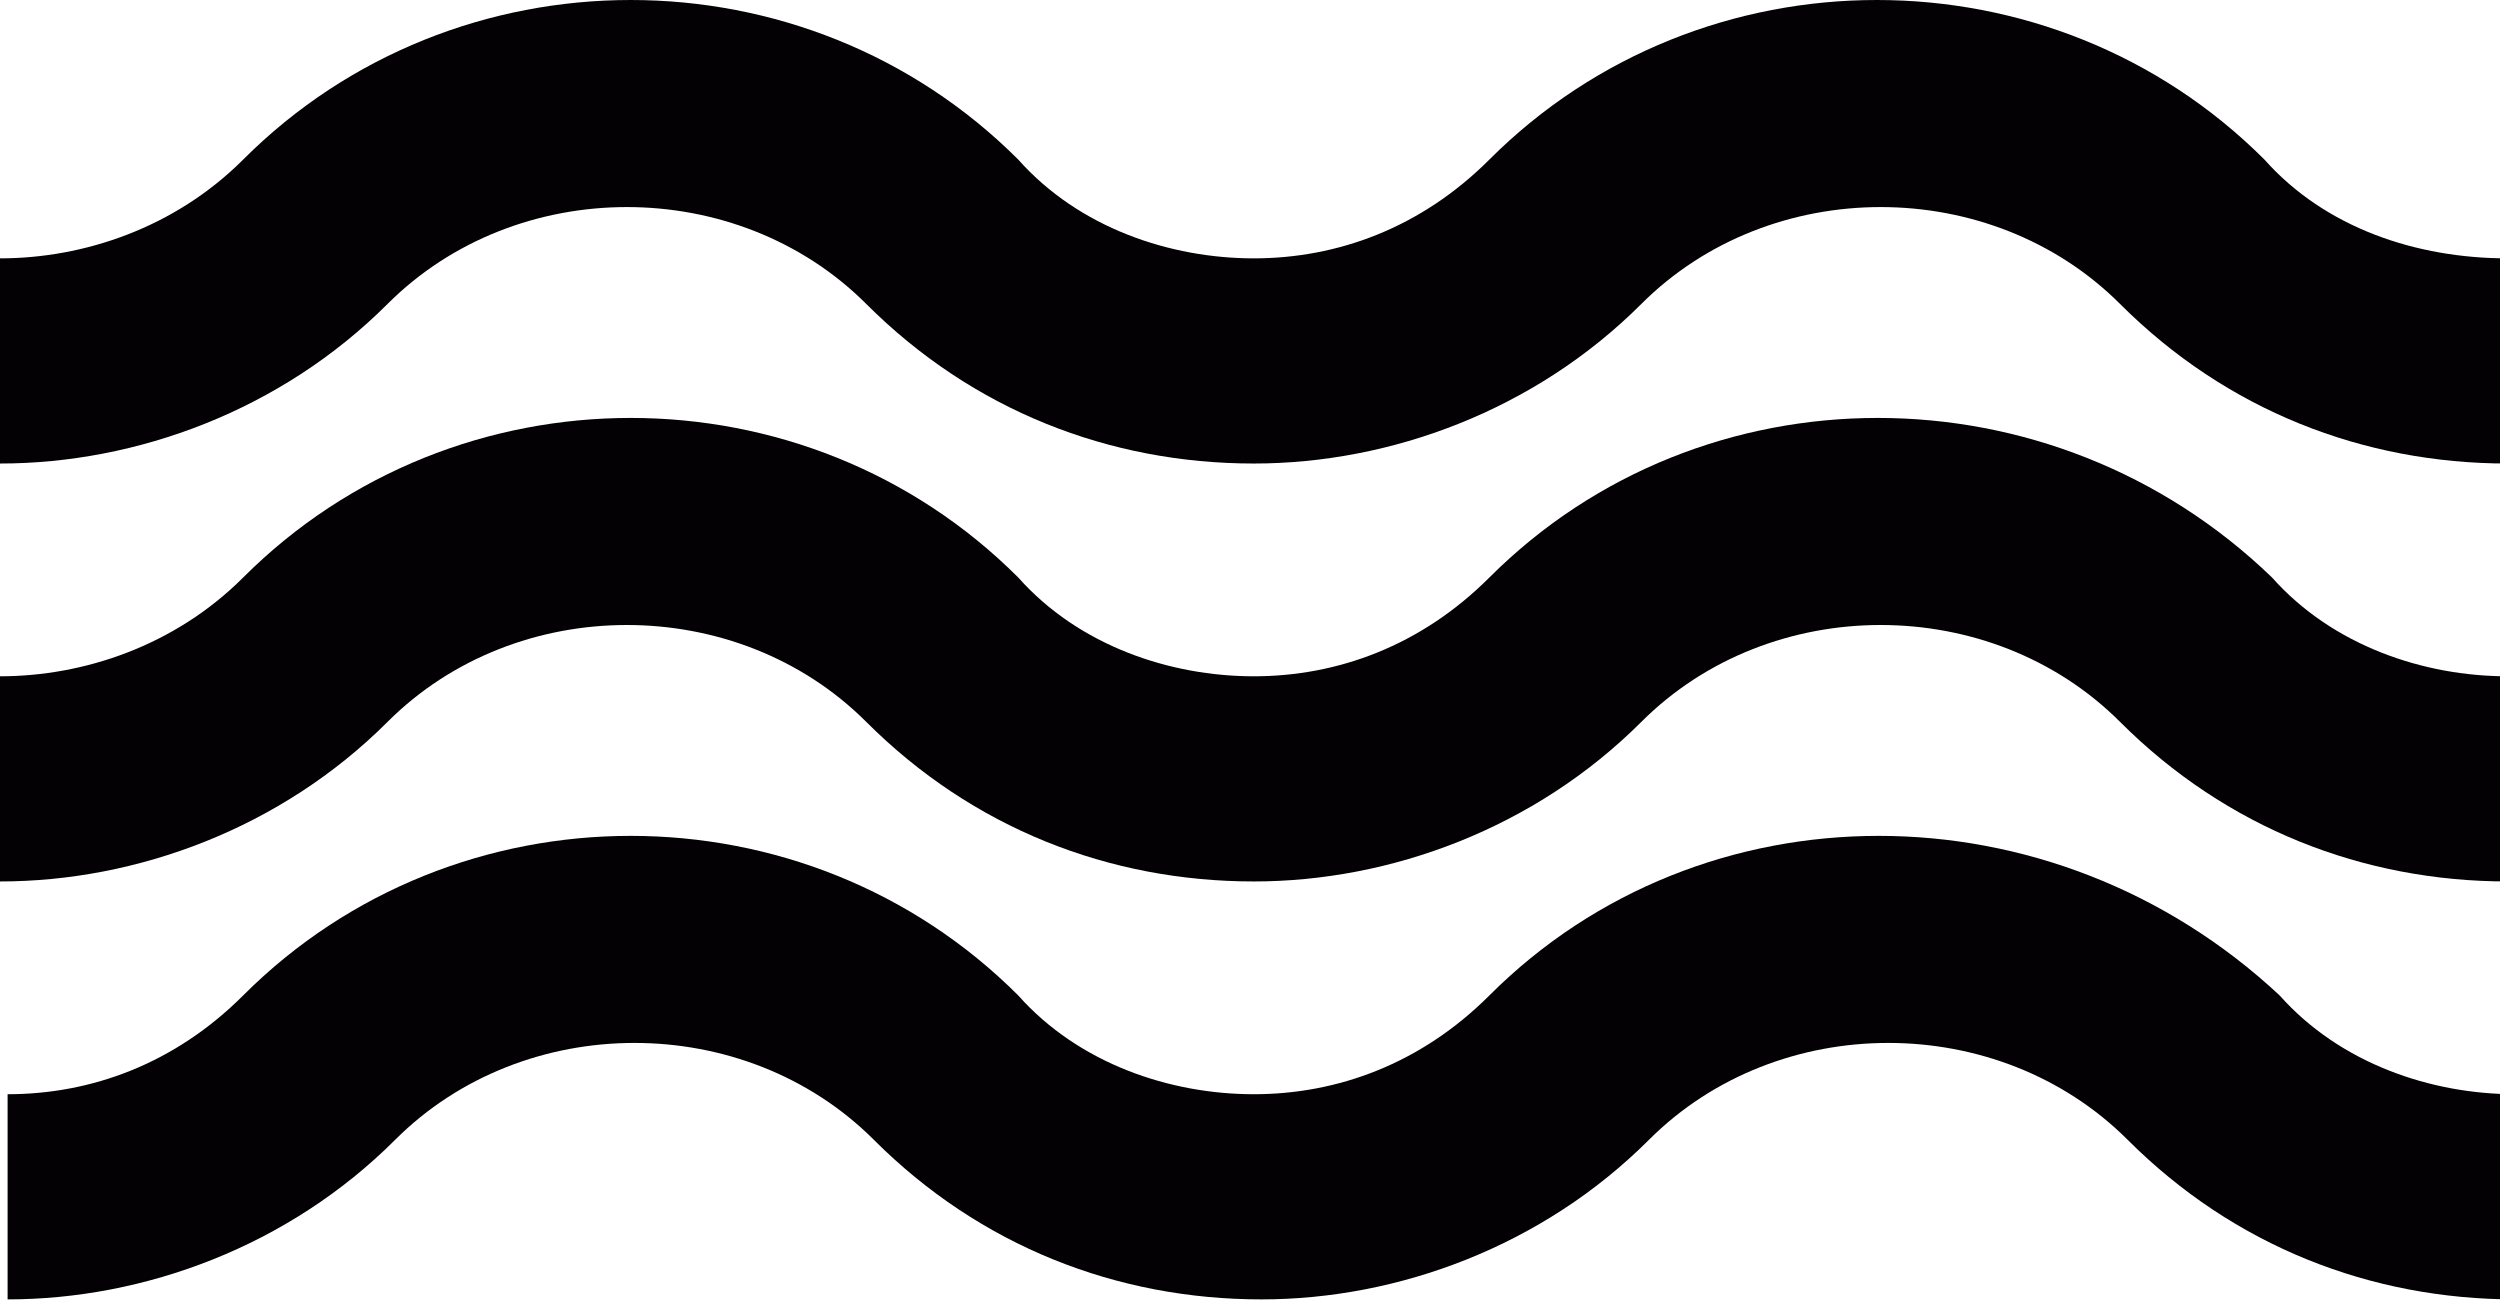
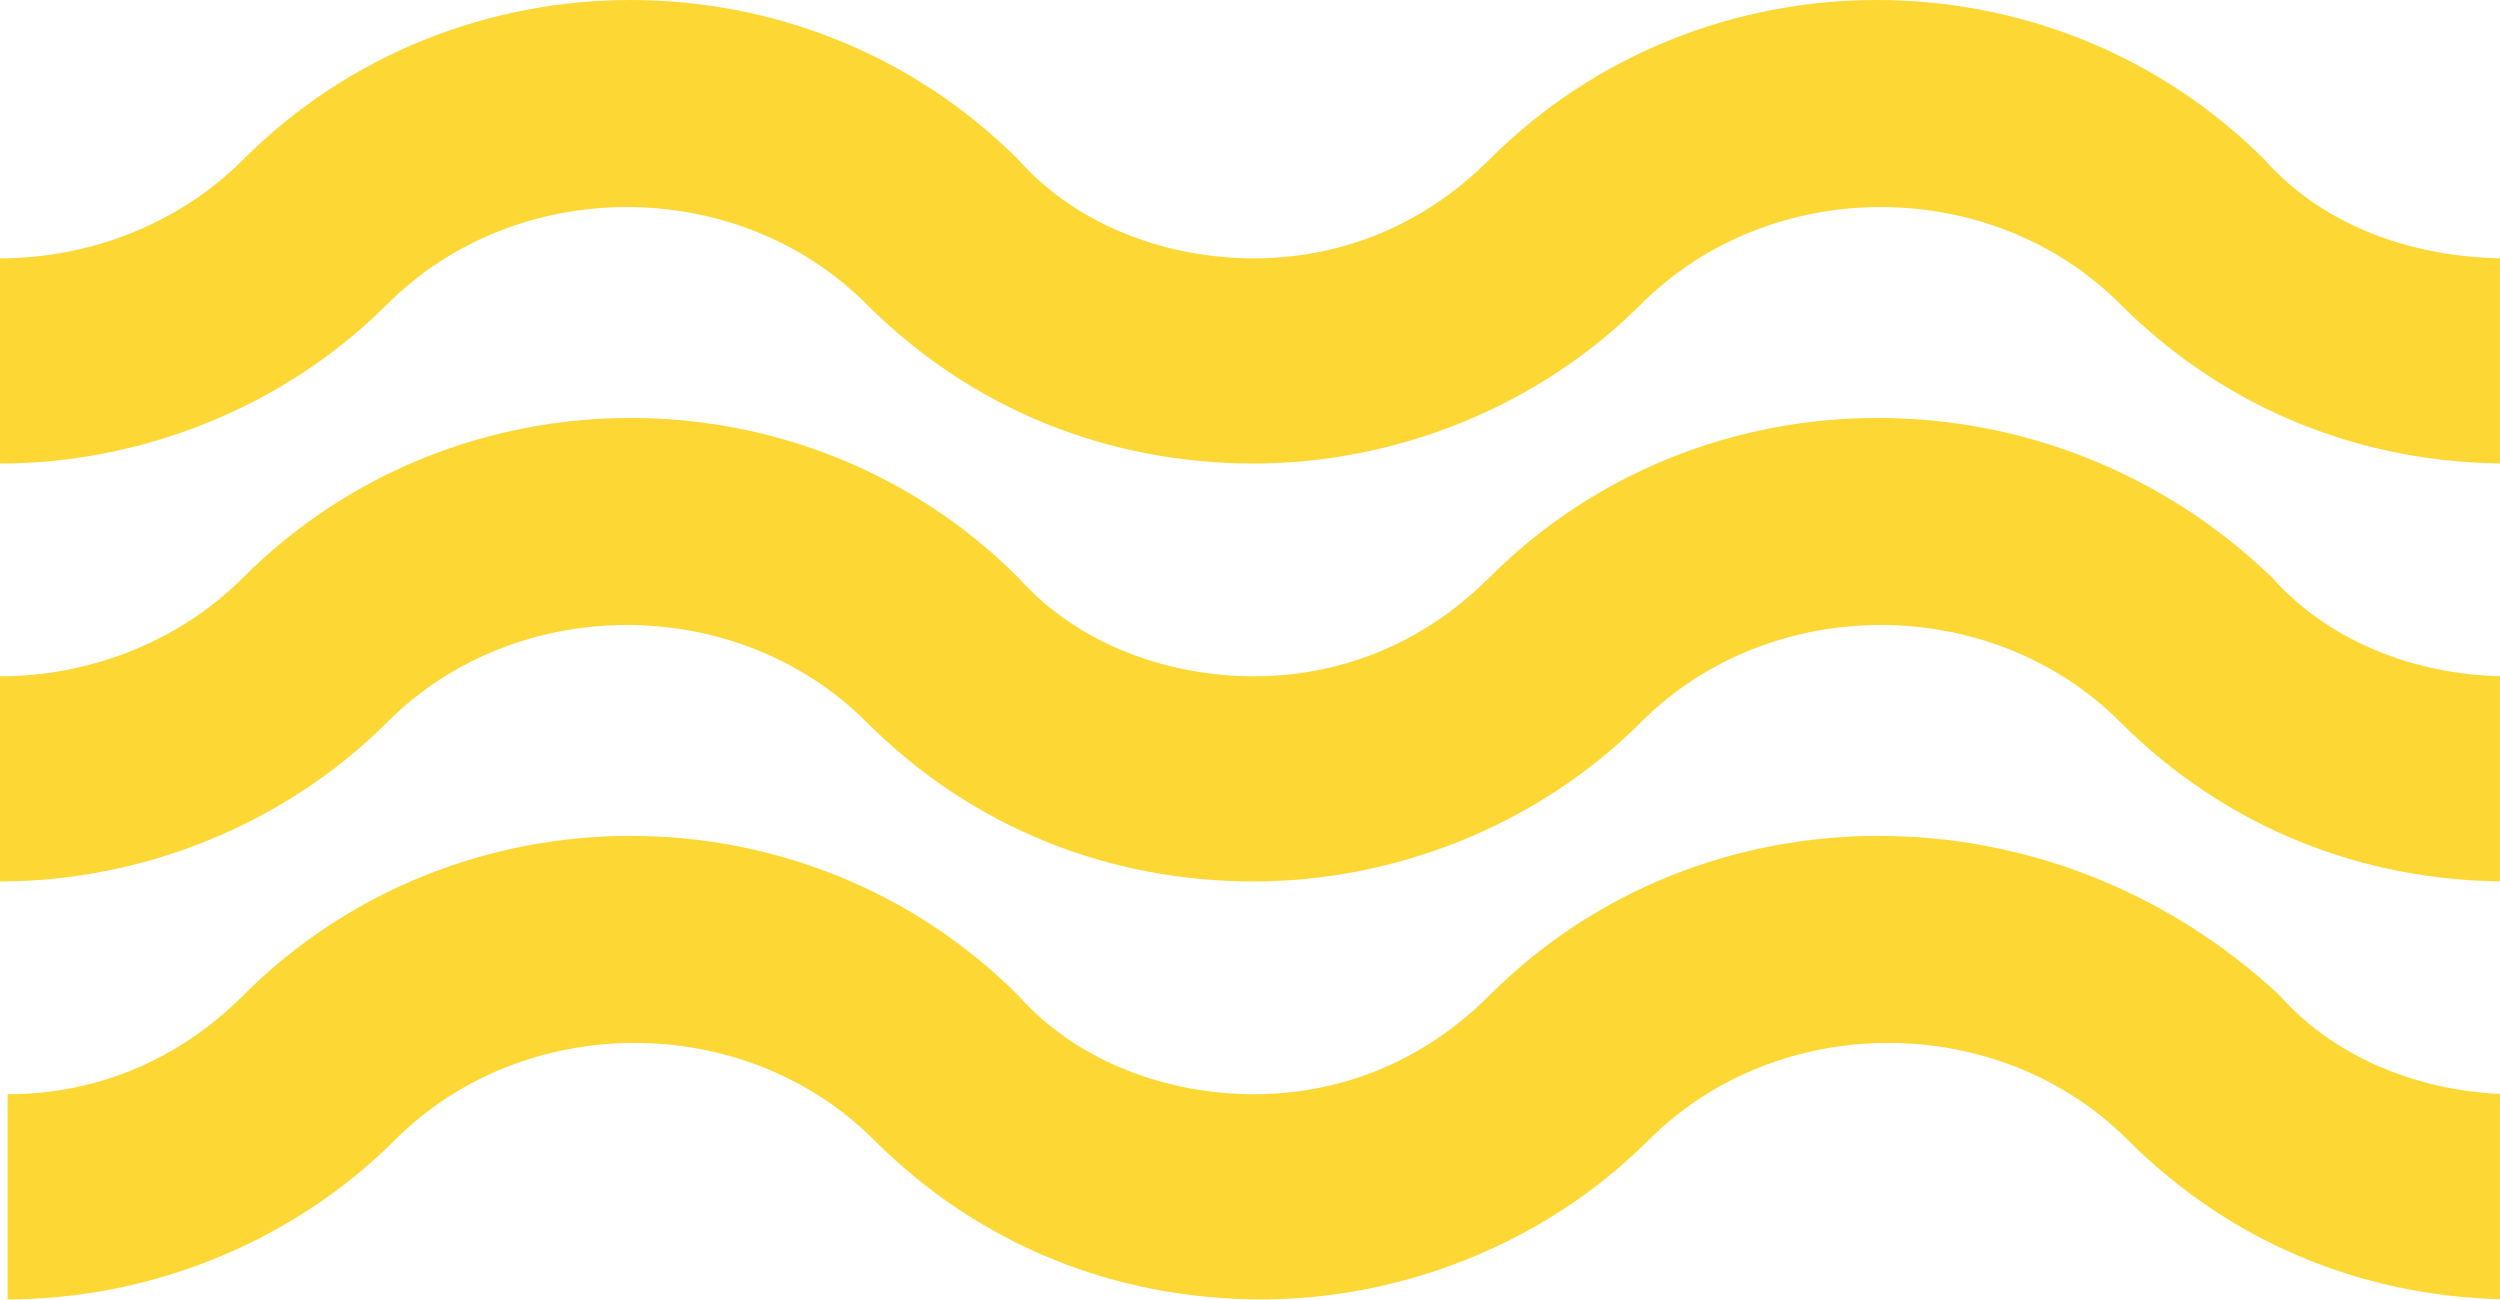
<svg xmlns="http://www.w3.org/2000/svg" version="1.1" id="Ebene_1" x="0px" y="0px" viewBox="0 0 32.9 17.1" style="enable-background:new 0 0 32.9 17.1;" xml:space="preserve">
  <style type="text/css">
- 	.st0{fill:#030104;}
+ 	.st0{fill:#FDD835;}
</style>
  <g>
    <path class="st0" d="M29.8,2.1c-2.8-2.8-7.4-2.8-10.2,0c-0.9,0.9-2,1.3-3.1,1.3c-1.1,0-2.3-0.4-3.1-1.3c-2.8-2.8-7.4-2.8-10.2,0   C2.3,3,1.1,3.4,0,3.4v2.7c1.8,0,3.7-0.7,5.1-2.1c1.7-1.7,4.6-1.7,6.3,0c1.4,1.4,3.2,2.1,5.1,2.1c1.8,0,3.7-0.7,5.1-2.1   c1.7-1.7,4.6-1.7,6.3,0c1.4,1.4,3.2,2.1,5.1,2.1V3.4C31.8,3.4,30.6,3,29.8,2.1z" />
    <path class="st0" d="M19.6,7.6c-0.9,0.9-2,1.3-3.1,1.3c-1.1,0-2.3-0.4-3.1-1.3c-2.8-2.8-7.4-2.8-10.2,0C2.3,8.5,1.1,8.9,0,8.9v2.7   c1.8,0,3.7-0.7,5.1-2.1c1.7-1.7,4.6-1.7,6.3,0c1.4,1.4,3.2,2.1,5.1,2.1c1.8,0,3.7-0.7,5.1-2.1c1.7-1.7,4.6-1.7,6.3,0   c1.4,1.4,3.2,2.1,5.1,2.1V8.9c-1.1,0-2.3-0.4-3.1-1.3C27,4.8,22.4,4.8,19.6,7.6z" />
    <path class="st0" d="M19.6,13.1c-0.9,0.9-2,1.3-3.1,1.3c-1.1,0-2.3-0.4-3.1-1.3c-2.8-2.8-7.4-2.8-10.2,0c-0.9,0.9-2,1.3-3.1,1.3   v2.7c1.8,0,3.7-0.7,5.1-2.1c1.7-1.7,4.6-1.7,6.3,0c1.4,1.4,3.2,2.1,5.1,2.1c1.8,0,3.7-0.7,5.1-2.1c1.7-1.7,4.6-1.7,6.3,0   c1.4,1.4,3.2,2.1,5.1,2.1v-2.7c-1.1,0-2.3-0.4-3.1-1.3C27,10.3,22.4,10.3,19.6,13.1z" />
  </g>
</svg>
